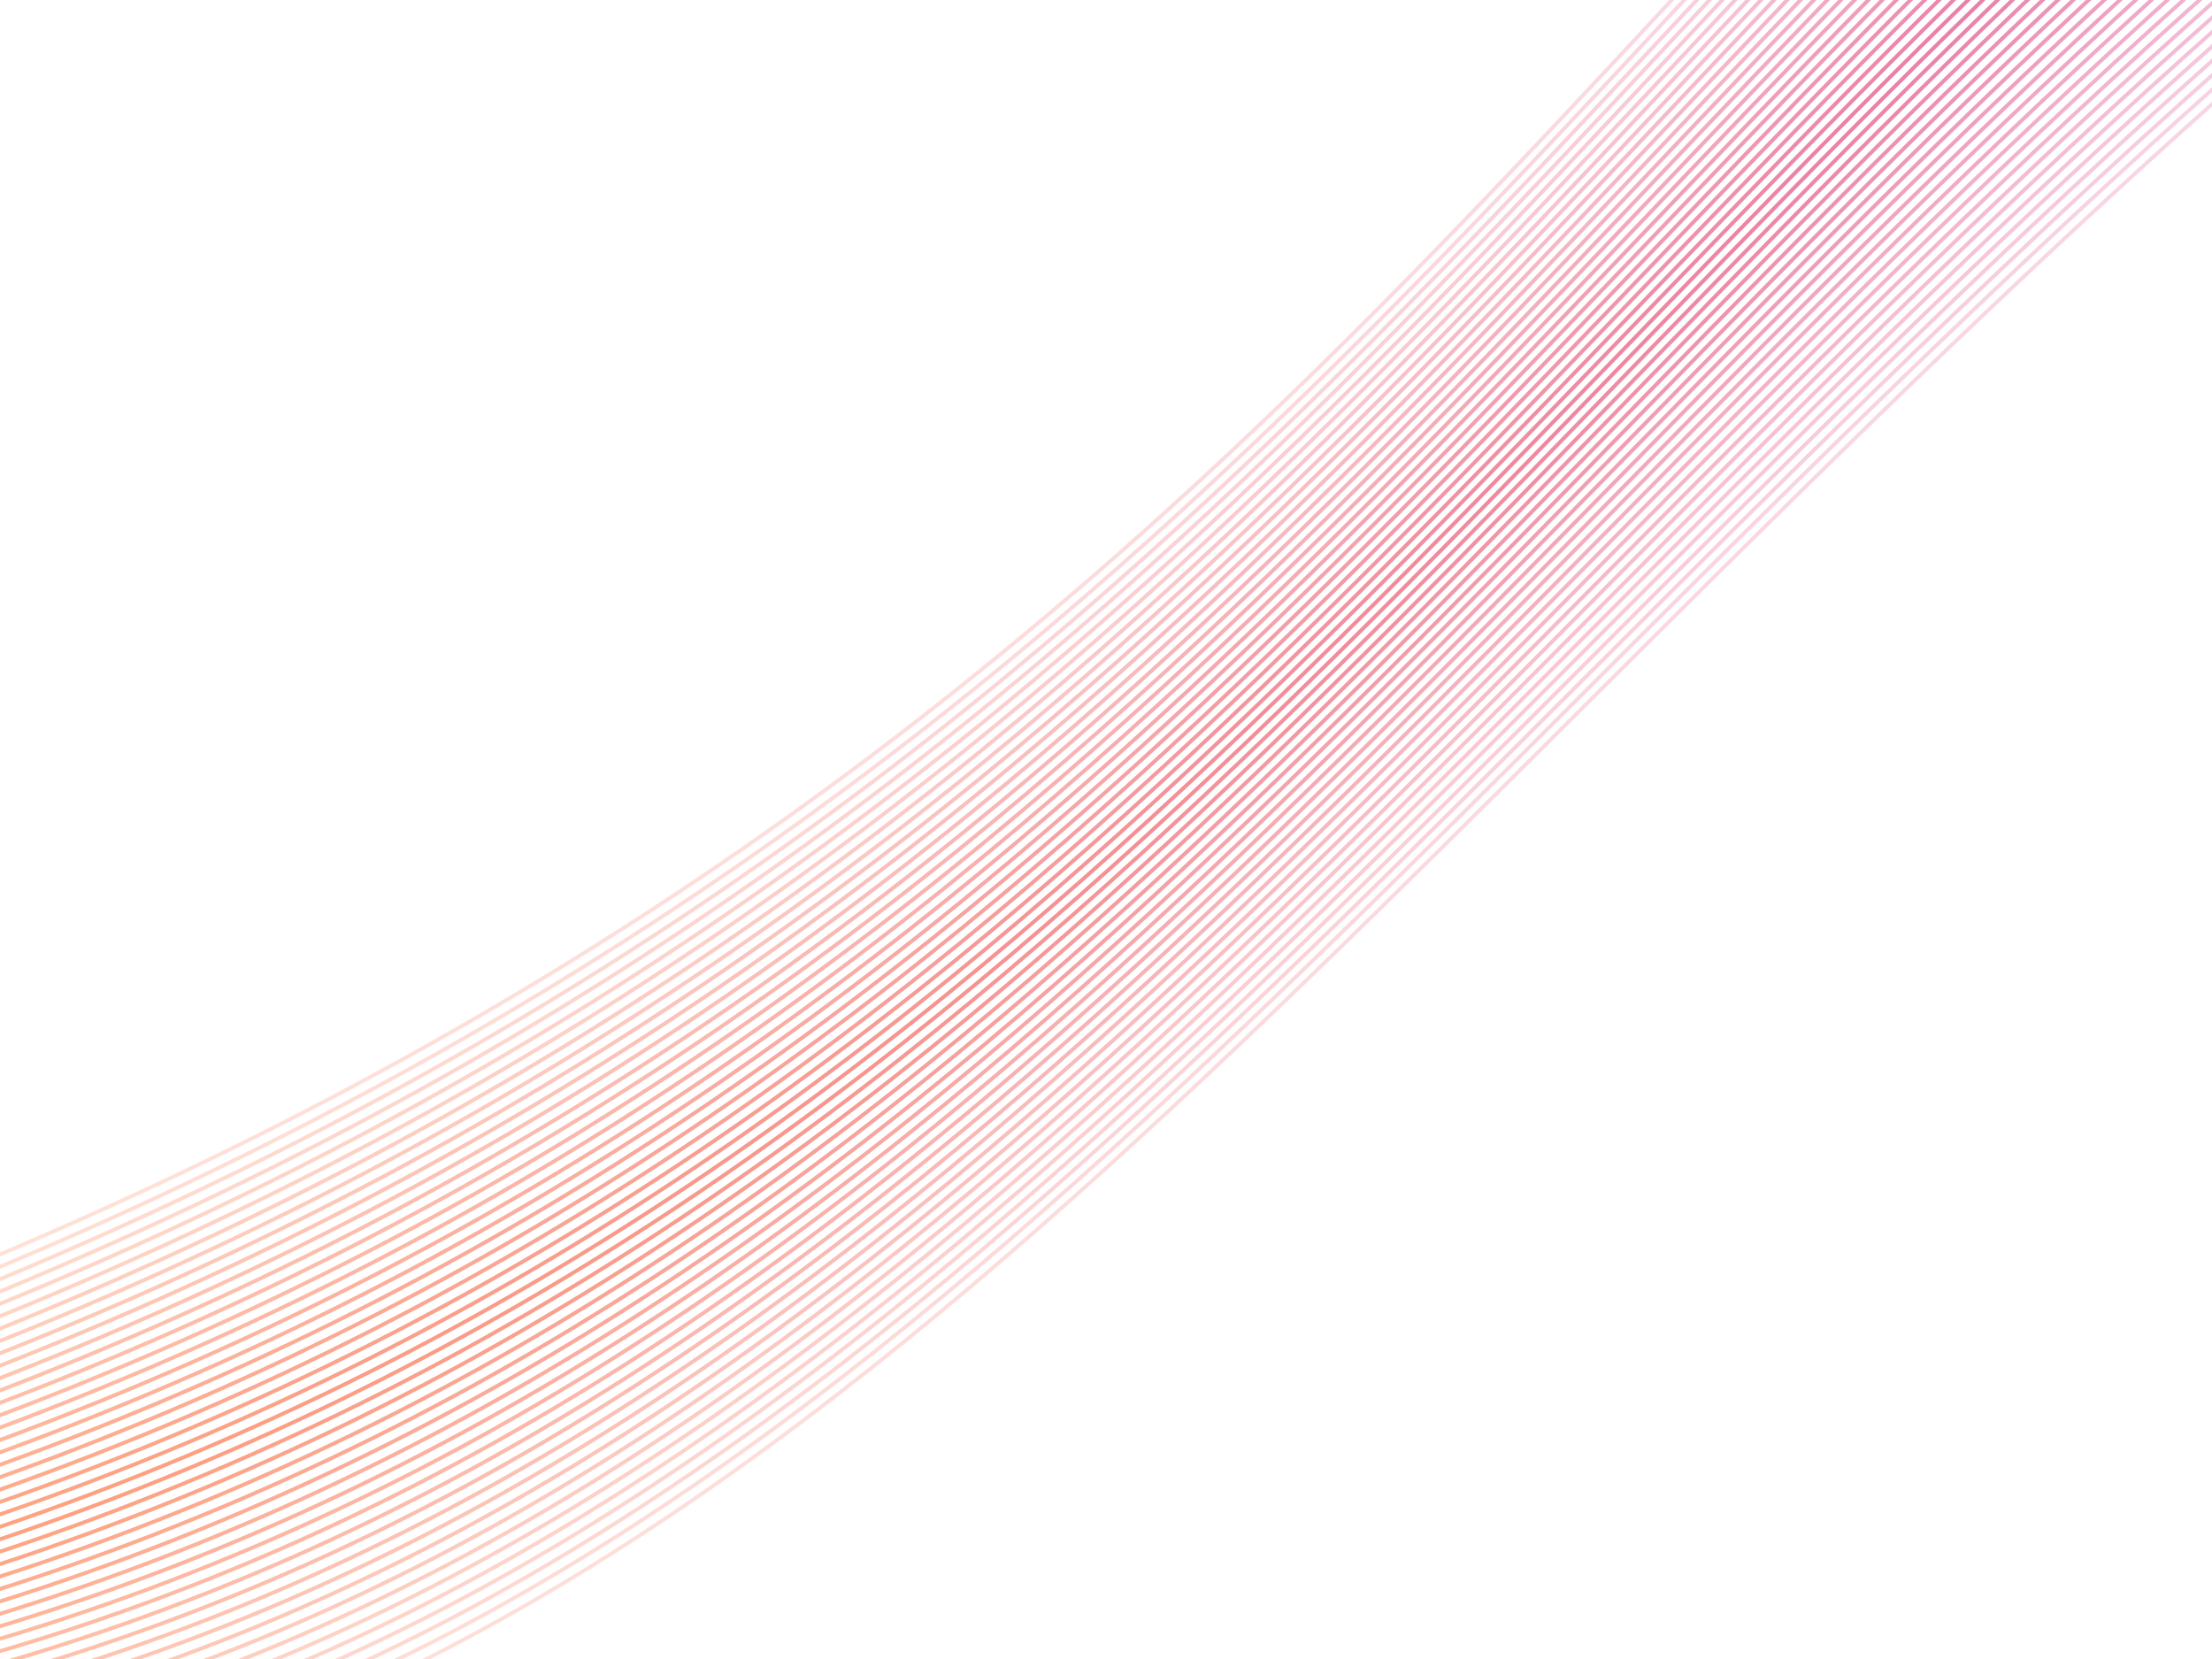
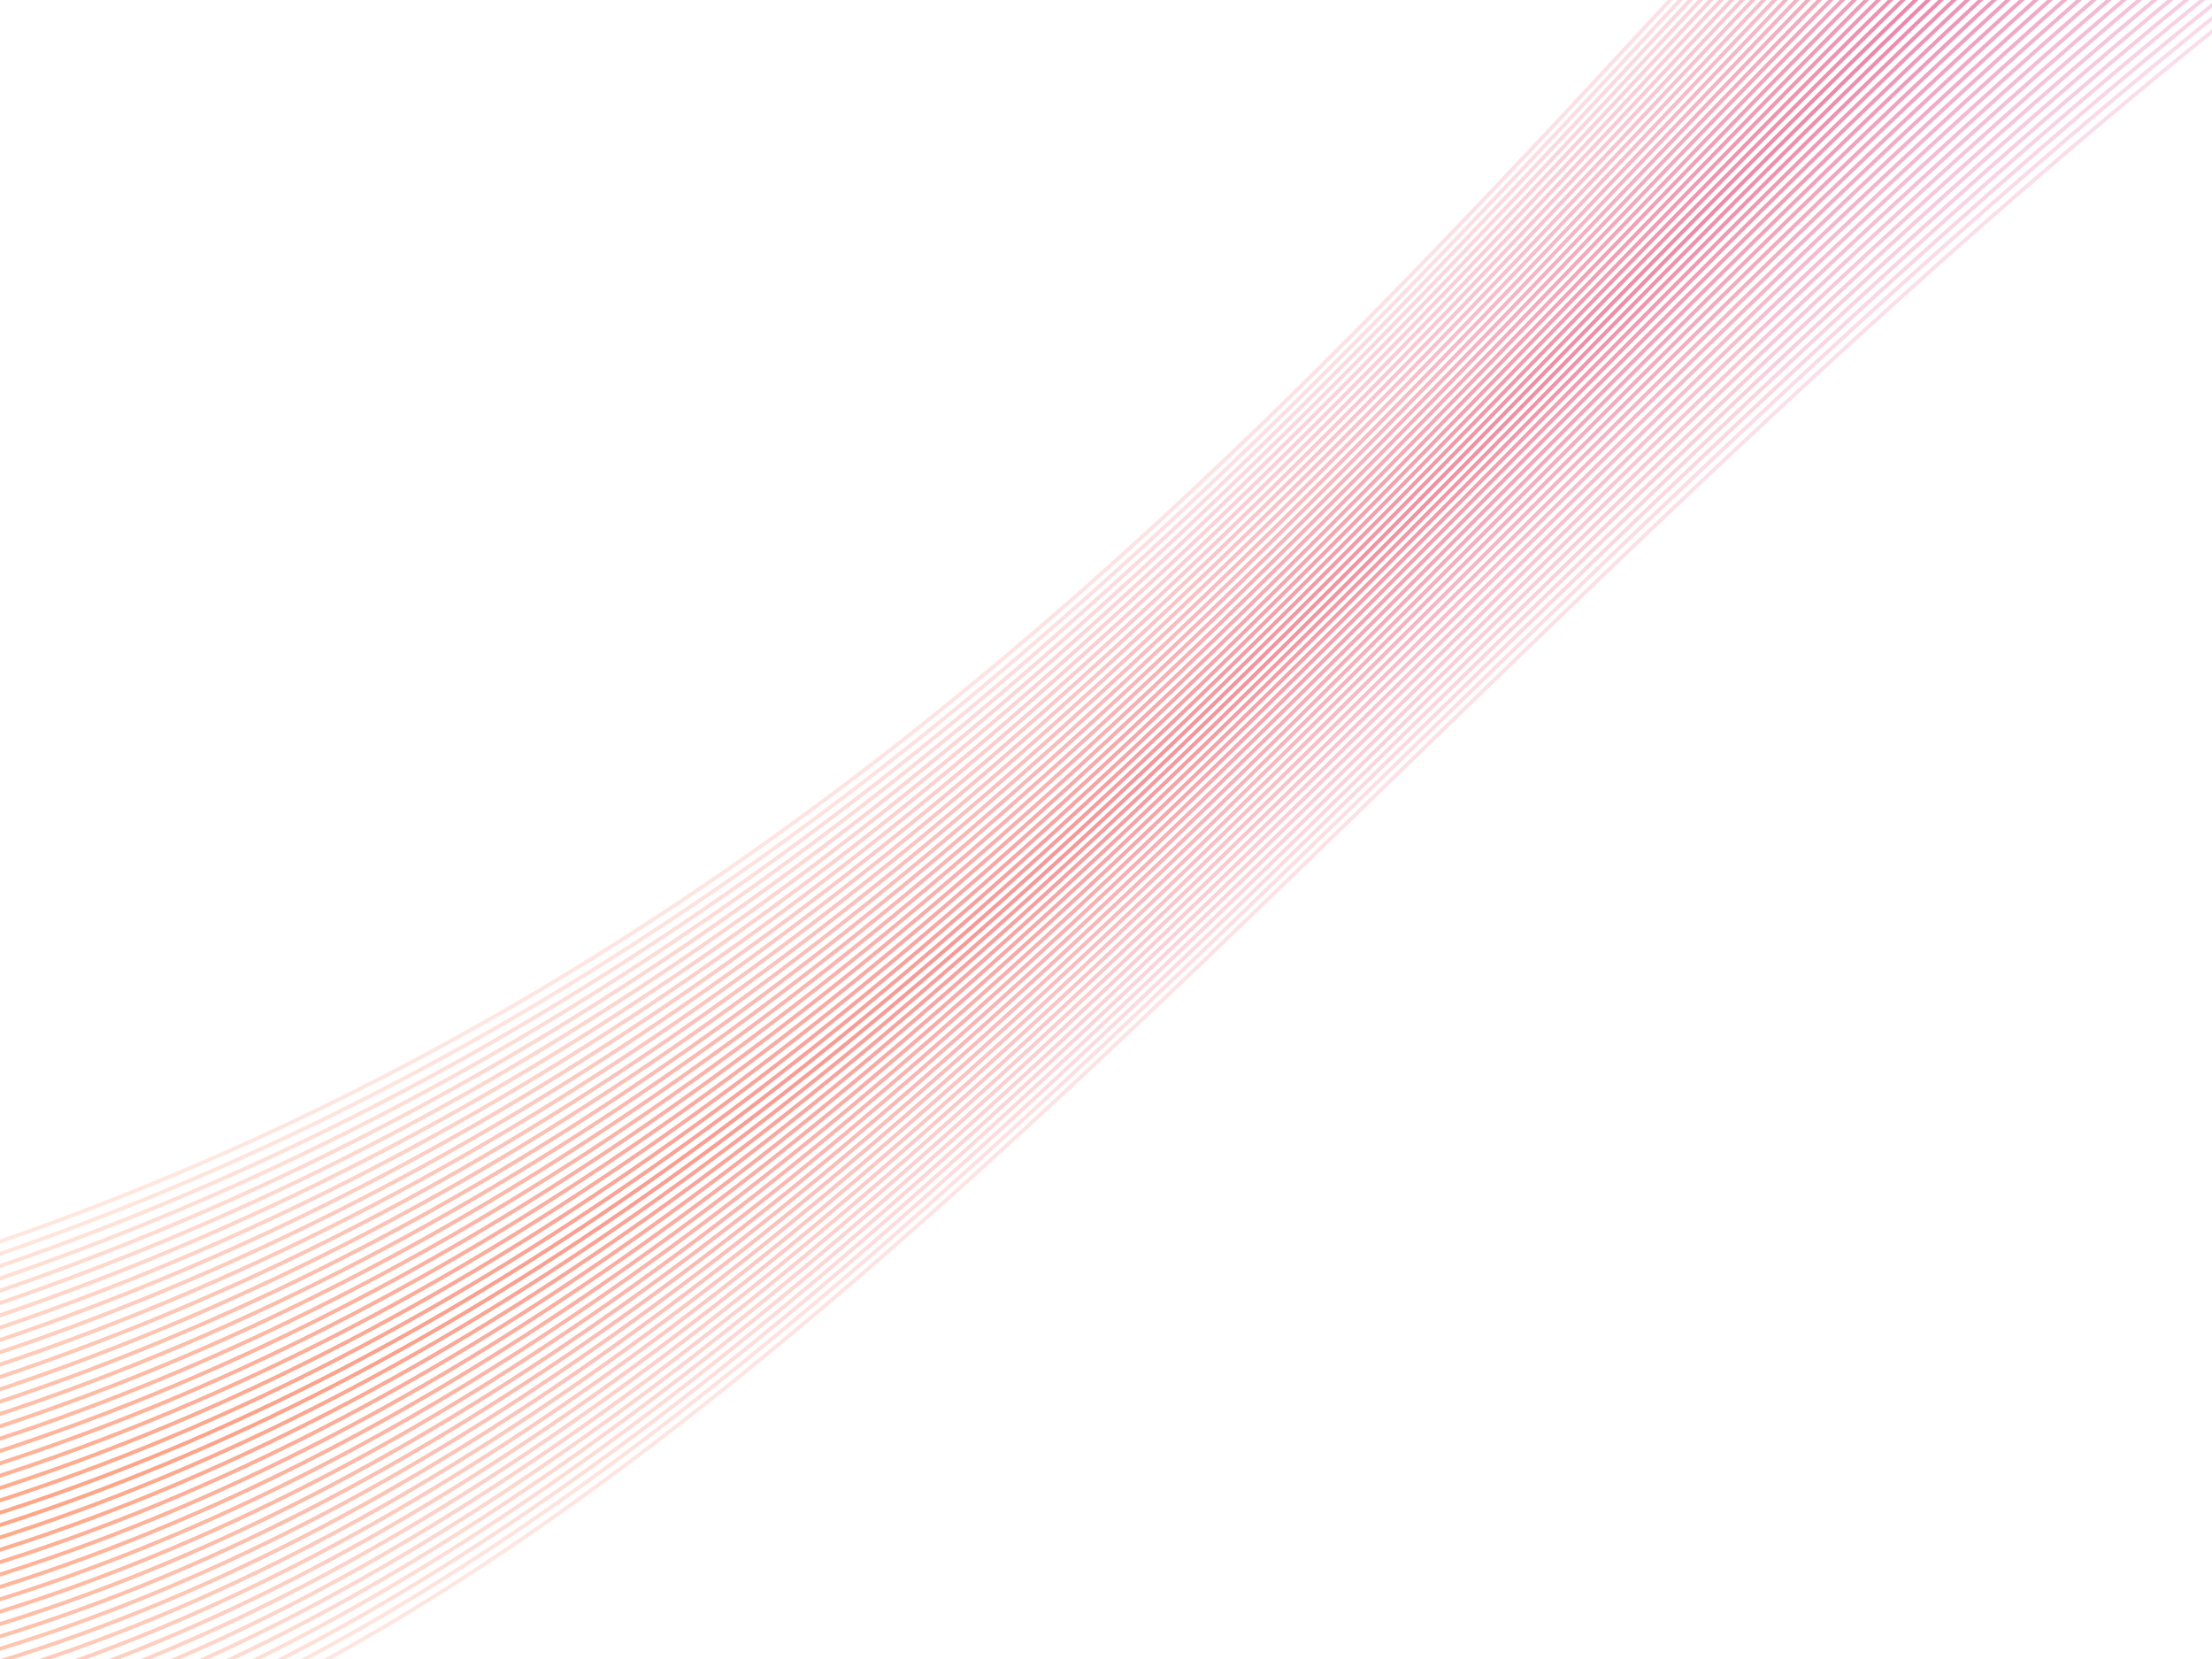
<svg xmlns="http://www.w3.org/2000/svg" viewBox="0 0 400 300" preserveAspectRatio="none">
  <defs>
    <linearGradient id="g" x1="0" y1="1" x2="1" y2="0">
      <stop offset="0" stop-color="#FF8A5B" />
      <stop offset="1" stop-color="#E0569B" />
    </linearGradient>
  </defs>
  <g fill="none" stroke="url(#g)" stroke-width=".7">
-     <path d="M-10 330.0 C150.0 300.0 250.0 150.0 410 10.0" stroke-opacity="0.25" />
-     <path d="M-10 327.8 C151.5 296.4 250.8 146.6 410 7.4" stroke-opacity="0.27" />
-     <path d="M-10 325.6 C153.0 292.8 251.6 143.2 410 4.8" stroke-opacity="0.30" />
-     <path d="M-10 323.4 C154.5 289.2 252.4 139.8 410 2.2" stroke-opacity="0.32" />
-     <path d="M-10 321.2 C156.0 285.6 253.2 136.4 410 -0.4" stroke-opacity="0.35" />
-     <path d="M-10 319.0 C157.5 282.0 254.0 133.0 410 -3.0" stroke-opacity="0.37" />
-     <path d="M-10 316.8 C159.0 278.4 254.8 129.6 410 -5.6" stroke-opacity="0.40" />
-     <path d="M-10 314.6 C160.5 274.8 255.6 126.2 410 -8.2" stroke-opacity="0.42" />
-     <path d="M-10 312.4 C162.0 271.2 256.4 122.8 410 -10.8" stroke-opacity="0.45" />
-     <path d="M-10 310.2 C163.5 267.6 257.2 119.4 410 -13.4" stroke-opacity="0.47" />
-     <path d="M-10 308.0 C165.0 264.0 258.0 116.0 410 -16.0" stroke-opacity="0.49" />
-     <path d="M-10 305.8 C166.5 260.4 258.8 112.6 410 -18.6" stroke-opacity="0.52" />
-     <path d="M-10 303.6 C168.0 256.8 259.6 109.2 410 -21.2" stroke-opacity="0.54" />
-     <path d="M-10 301.4 C169.5 253.2 260.4 105.8 410 -23.8" stroke-opacity="0.57" />
-     <path d="M-10 299.2 C171.0 249.6 261.2 102.4 410 -26.4" stroke-opacity="0.59" />
-     <path d="M-10 297.0 C172.5 246.0 262.0 99.0 410 -29.0" stroke-opacity="0.62" />
-     <path d="M-10 294.8 C174.0 242.4 262.8 95.6 410 -31.6" stroke-opacity="0.64" />
-     <path d="M-10 292.6 C175.5 238.8 263.6 92.2 410 -34.2" stroke-opacity="0.67" />
-     <path d="M-10 290.4 C177.0 235.2 264.4 88.8 410 -36.8" stroke-opacity="0.69" />
-     <path d="M-10 288.2 C178.5 231.6 265.2 85.4 410 -39.4" stroke-opacity="0.71" />
-     <path d="M-10 286.0 C180.0 228.0 266.0 82.0 410 -42.0" stroke-opacity="0.74" />
-     <path d="M-10 283.8 C181.5 224.4 266.8 78.6 410 -44.6" stroke-opacity="0.76" />
-     <path d="M-10 281.6 C183.0 220.8 267.6 75.2 410 -47.2" stroke-opacity="0.79" />
-     <path d="M-10 279.4 C184.5 217.2 268.4 71.8 410 -49.8" stroke-opacity="0.79" />
-     <path d="M-10 277.2 C186.0 213.6 269.2 68.4 410 -52.4" stroke-opacity="0.76" />
-     <path d="M-10 275.0 C187.5 210.0 270.0 65.0 410 -55.0" stroke-opacity="0.74" />
-     <path d="M-10 272.8 C189.0 206.4 270.8 61.6 410 -57.6" stroke-opacity="0.71" />
-     <path d="M-10 270.6 C190.5 202.8 271.6 58.2 410 -60.2" stroke-opacity="0.69" />
-     <path d="M-10 268.4 C192.0 199.2 272.4 54.8 410 -62.8" stroke-opacity="0.67" />
-     <path d="M-10 266.2 C193.5 195.6 273.2 51.4 410 -65.4" stroke-opacity="0.64" />
-     <path d="M-10 264.0 C195.0 192.0 274.0 48.0 410 -68.0" stroke-opacity="0.62" />
-     <path d="M-10 261.8 C196.5 188.4 274.8 44.6 410 -70.6" stroke-opacity="0.59" />
-     <path d="M-10 259.6 C198.0 184.8 275.6 41.2 410 -73.2" stroke-opacity="0.57" />
-     <path d="M-10 257.4 C199.5 181.2 276.4 37.8 410 -75.8" stroke-opacity="0.54" />
-     <path d="M-10 255.2 C201.0 177.6 277.2 34.4 410 -78.4" stroke-opacity="0.52" />
-     <path d="M-10 253.0 C202.5 174.0 278.0 31.0 410 -81.0" stroke-opacity="0.49" />
-     <path d="M-10 250.8 C204.0 170.4 278.8 27.6 410 -83.6" stroke-opacity="0.47" />
-     <path d="M-10 248.6 C205.5 166.8 279.6 24.2 410 -86.2" stroke-opacity="0.45" />
-     <path d="M-10 246.4 C207.0 163.2 280.4 20.8 410 -88.8" stroke-opacity="0.42" />
-     <path d="M-10 244.2 C208.5 159.6 281.2 17.4 410 -91.4" stroke-opacity="0.40" />
-     <path d="M-10 242.0 C210.0 156.0 282.0 14.0 410 -94.0" stroke-opacity="0.37" />
-     <path d="M-10 239.8 C211.5 152.4 282.8 10.6 410 -96.6" stroke-opacity="0.35" />
-     <path d="M-10 237.6 C213.0 148.8 283.6 7.2 410 -99.2" stroke-opacity="0.32" />
-     <path d="M-10 235.4 C214.5 145.2 284.4 3.8 410 -101.8" stroke-opacity="0.30" />
-     <path d="M-10 233.2 C216.0 141.6 285.2 0.4 410 -104.4" stroke-opacity="0.27" />
-     <path d="M-10 231.0 C217.5 138.0 286.0 -3.0 410 -107.0" stroke-opacity="0.25" />
+     <path d="M-20 330.0 C130.0 300.0 250.0 120.0 420 -10.0" stroke-opacity="0.20" />
+     <path d="M-20 327.8 C131.5 297.0 251.0 117.0 420 -12.4" stroke-opacity="0.22" />
+     <path d="M-20 325.6 C133.0 294.0 252.0 114.0 420 -14.8" stroke-opacity="0.25" />
+     <path d="M-20 323.4 C134.5 291.0 253.0 111.0 420 -17.2" stroke-opacity="0.27" />
+     <path d="M-20 321.2 C136.0 288.0 254.0 108.0 420 -19.6" stroke-opacity="0.30" />
+     <path d="M-20 319.0 C137.5 285.0 255.0 105.0 420 -22.0" stroke-opacity="0.32" />
+     <path d="M-20 316.8 C139.0 282.0 256.0 102.0 420 -24.4" stroke-opacity="0.35" />
+     <path d="M-20 314.6 C140.5 279.0 257.0 99.0 420 -26.8" stroke-opacity="0.37" />
+     <path d="M-20 312.4 C142.0 276.0 258.0 96.0 420 -29.2" stroke-opacity="0.40" />
+     <path d="M-20 310.2 C143.5 273.0 259.0 93.0 420 -31.6" stroke-opacity="0.42" />
+     <path d="M-20 308.0 C145.0 270.0 260.0 90.0 420 -34.0" stroke-opacity="0.44" />
+     <path d="M-20 305.8 C146.5 267.0 261.0 87.0 420 -36.4" stroke-opacity="0.47" />
+     <path d="M-20 303.6 C148.0 264.0 262.0 84.0 420 -38.8" stroke-opacity="0.49" />
+     <path d="M-20 301.4 C149.5 261.0 263.0 81.0 420 -41.2" stroke-opacity="0.52" />
+     <path d="M-20 299.2 C151.0 258.0 264.0 78.0 420 -43.6" stroke-opacity="0.54" />
+     <path d="M-20 297.0 C152.5 255.0 265.0 75.0 420 -46.0" stroke-opacity="0.57" />
+     <path d="M-20 294.8 C154.0 252.0 266.0 72.0 420 -48.4" stroke-opacity="0.59" />
+     <path d="M-20 292.6 C155.5 249.0 267.0 69.0 420 -50.8" stroke-opacity="0.62" />
+     <path d="M-20 290.4 C157.0 246.0 268.0 66.0 420 -53.2" stroke-opacity="0.64" />
+     <path d="M-20 288.2 C158.5 243.0 269.0 63.0 420 -55.6" stroke-opacity="0.66" />
+     <path d="M-20 286.0 C160.0 240.0 270.0 60.0 420 -58.0" stroke-opacity="0.69" />
+     <path d="M-20 283.8 C161.5 237.0 271.0 57.0 420 -60.4" stroke-opacity="0.71" />
+     <path d="M-20 281.6 C163.0 234.0 272.0 54.0 420 -62.8" stroke-opacity="0.74" />
+     <path d="M-20 279.4 C164.5 231.0 273.0 51.0 420 -65.2" stroke-opacity="0.74" />
+     <path d="M-20 277.2 C166.0 228.0 274.0 48.0 420 -67.6" stroke-opacity="0.71" />
+     <path d="M-20 275.0 C167.5 225.0 275.0 45.0 420 -70.0" stroke-opacity="0.69" />
+     <path d="M-20 272.8 C169.0 222.0 276.0 42.0 420 -72.4" stroke-opacity="0.66" />
+     <path d="M-20 270.6 C170.5 219.0 277.0 39.0 420 -74.8" stroke-opacity="0.64" />
+     <path d="M-20 268.4 C172.0 216.0 278.0 36.0 420 -77.2" stroke-opacity="0.62" />
+     <path d="M-20 266.2 C173.5 213.0 279.0 33.0 420 -79.6" stroke-opacity="0.59" />
+     <path d="M-20 264.0 C175.0 210.0 280.0 30.0 420 -82.0" stroke-opacity="0.57" />
+     <path d="M-20 261.8 C176.5 207.0 281.0 27.0 420 -84.4" stroke-opacity="0.54" />
+     <path d="M-20 259.6 C178.0 204.0 282.0 24.0 420 -86.8" stroke-opacity="0.52" />
+     <path d="M-20 257.4 C179.5 201.0 283.0 21.0 420 -89.2" stroke-opacity="0.49" />
+     <path d="M-20 255.2 C181.0 198.0 284.0 18.0 420 -91.6" stroke-opacity="0.47" />
+     <path d="M-20 253.0 C182.5 195.0 285.0 15.0 420 -94.0" stroke-opacity="0.44" />
+     <path d="M-20 250.8 C184.0 192.0 286.0 12.0 420 -96.4" stroke-opacity="0.42" />
+     <path d="M-20 248.6 C185.5 189.0 287.0 9.0 420 -98.8" stroke-opacity="0.40" />
+     <path d="M-20 246.4 C187.0 186.0 288.0 6.0 420 -101.2" stroke-opacity="0.37" />
+     <path d="M-20 244.2 C188.5 183.0 289.0 3.0 420 -103.6" stroke-opacity="0.35" />
+     <path d="M-20 242.0 C190.0 180.0 290.0 0.0 420 -106.0" stroke-opacity="0.32" />
+     <path d="M-20 239.8 C191.5 177.0 291.0 -3.0 420 -108.4" stroke-opacity="0.30" />
+     <path d="M-20 237.6 C193.0 174.0 292.0 -6.0 420 -110.8" stroke-opacity="0.27" />
+     <path d="M-20 235.4 C194.5 171.0 293.0 -9.0 420 -113.2" stroke-opacity="0.25" />
+     <path d="M-20 233.2 C196.0 168.0 294.0 -12.0 420 -115.6" stroke-opacity="0.22" />
+     <path d="M-20 231.0 C197.5 165.0 295.0 -15.0 420 -118.0" stroke-opacity="0.20" />
  </g>
</svg>
